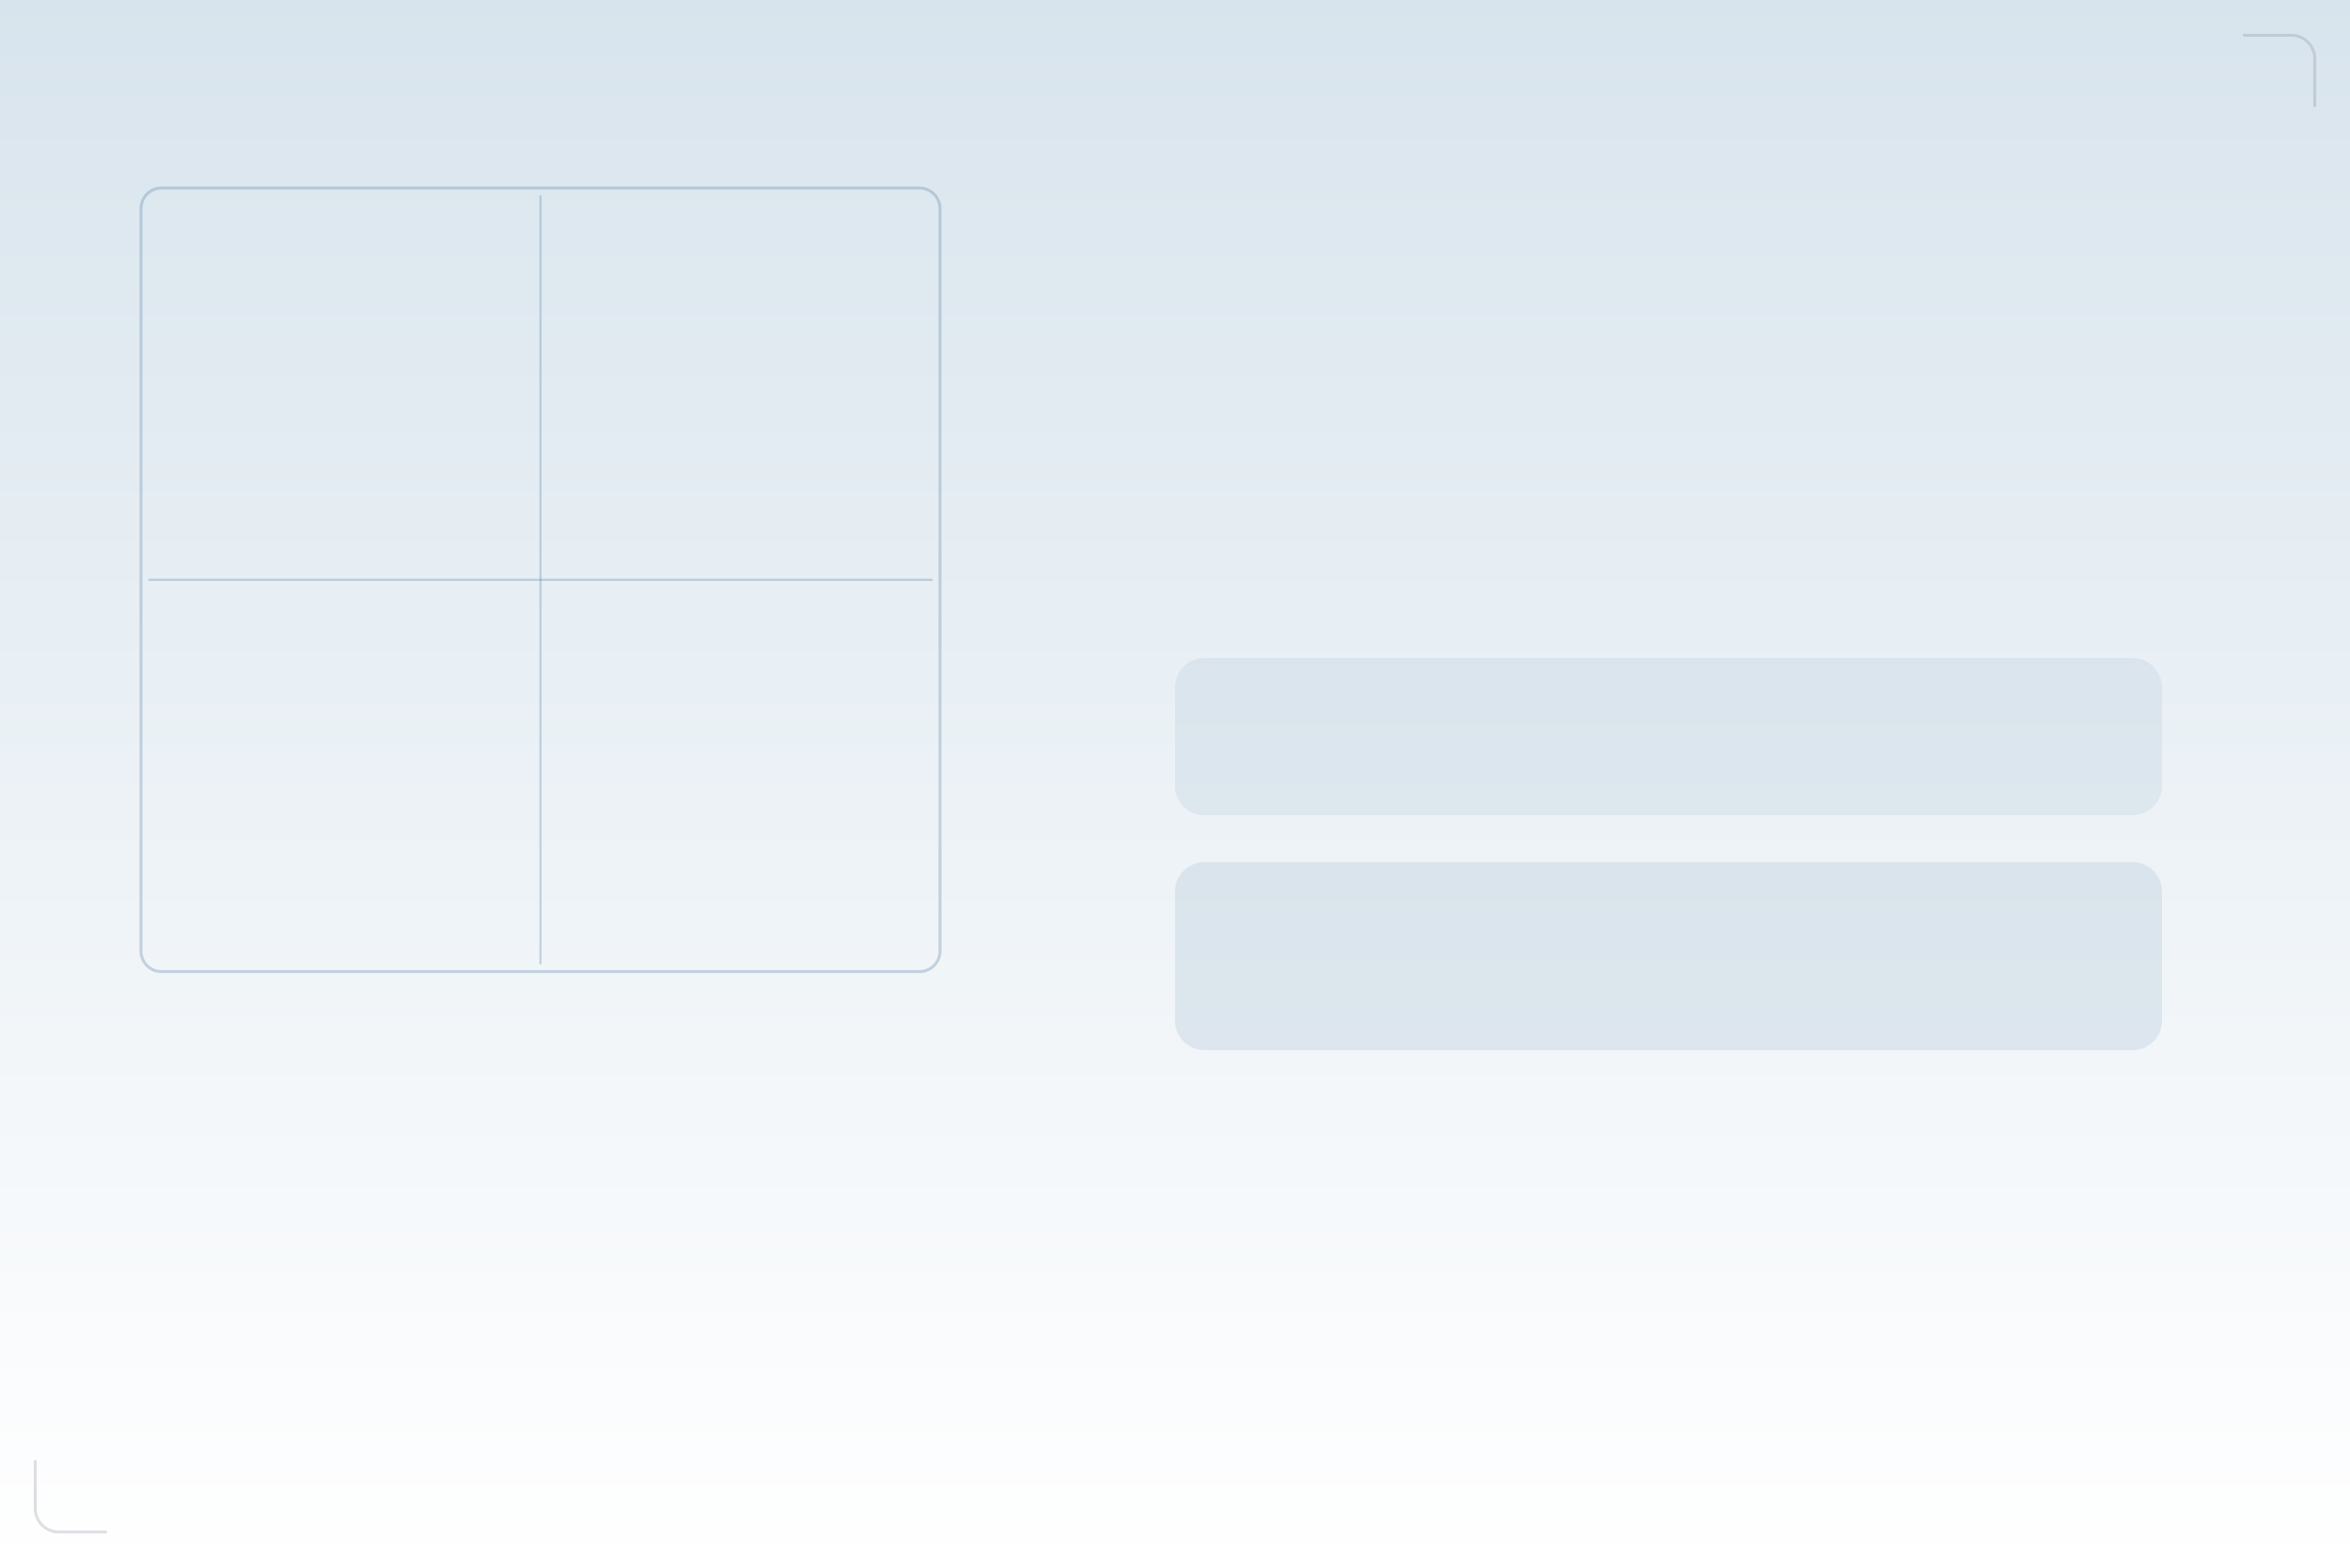
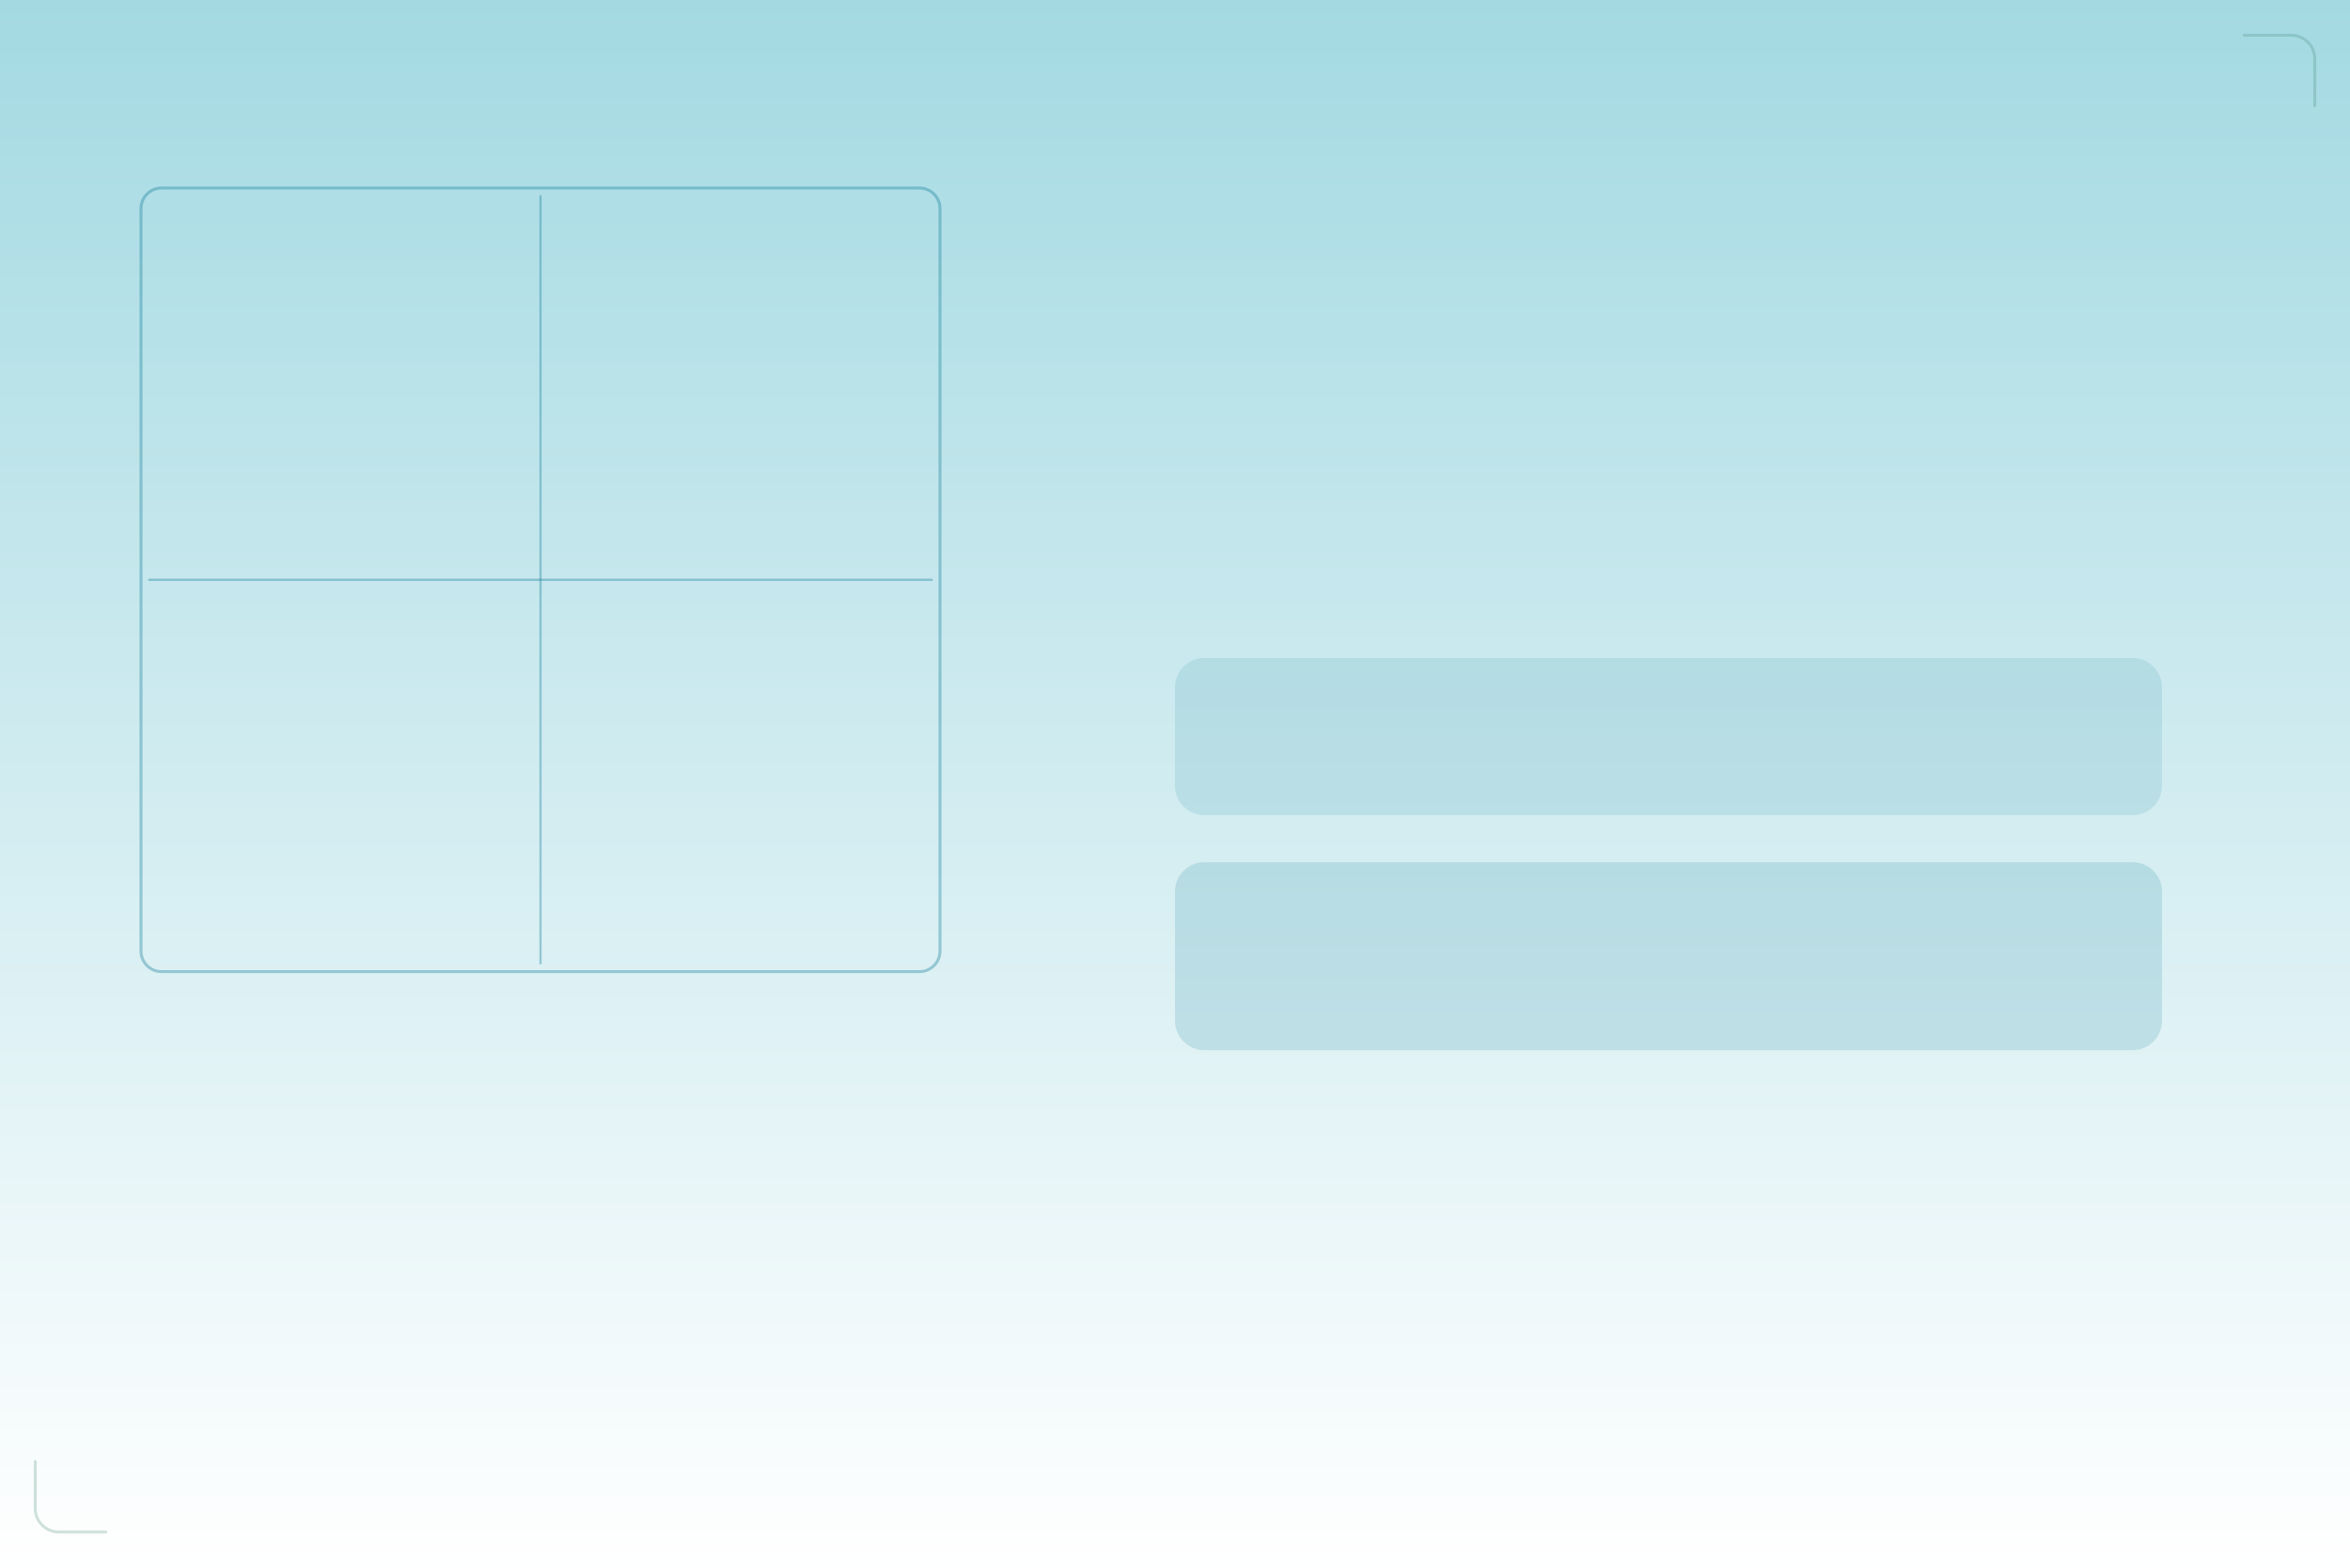
<svg xmlns="http://www.w3.org/2000/svg" viewBox="0 0 1600 1067" width="1600" height="1067" role="img" aria-label="coastal-kitchen-interior">
  <defs>
    <linearGradient id="g12" x1="0" y1="0" x2="0" y2="1">
-       <stop offset="0" stop-color="#D8E4ED" stop-opacity="1" />
+       <stop offset="0" stop-color="#A3D9E2" stop-opacity="1" />
      <stop offset="1" stop-color="#FFFFFF" stop-opacity="1" />
    </linearGradient>
  </defs>
  <rect width="1600" height="1067" fill="url(#g12)" />
-   <rect x="96" y="128" width="544" height="533.5" rx="14" fill="none" stroke="#6C90B0" stroke-opacity="0.35" stroke-width="2" />
-   <line x1="368" y1="133.6" x2="368" y2="655.9" stroke="#6C90B0" stroke-opacity="0.35" stroke-width="1.5" stroke-linecap="round" />
-   <line x1="101.6" y1="394.75" x2="634.4" y2="394.75" stroke="#6C90B0" stroke-opacity="0.35" stroke-width="1.5" stroke-linecap="round" />
-   <rect x="800" y="587" width="672" height="128" rx="20" fill="#6C90B0" fill-opacity="0.16" />
-   <rect x="800" y="448" width="672" height="107" rx="20" fill="#6C90B0" fill-opacity="0.12" />
-   <path d="M24,995 L24,1027 A16,16 0 0 0 40,1043 L72,1043" fill="none" stroke="#6B7480" stroke-opacity="0.22" stroke-width="2" stroke-linecap="round" />
-   <path d="M1528,24 L1560,24 A16,16 0 0 1 1576,40 L1576,72" fill="none" stroke="#6B7480" stroke-opacity="0.22" stroke-width="2" stroke-linecap="round" />
+   <rect x="96" y="128" width="544" height="533.5" rx="14" fill="none" stroke="#0D7A93" stroke-opacity="0.35" stroke-width="2" />
+   <line x1="368" y1="133.6" x2="368" y2="655.9" stroke="#0D7A93" stroke-opacity="0.35" stroke-width="1.5" stroke-linecap="round" />
+   <line x1="101.6" y1="394.75" x2="634.4" y2="394.75" stroke="#0D7A93" stroke-opacity="0.35" stroke-width="1.5" stroke-linecap="round" />
+   <rect x="800" y="587" width="672" height="128" rx="20" fill="#0D7A93" fill-opacity="0.16" />
+   <rect x="800" y="448" width="672" height="107" rx="20" fill="#0D7A93" fill-opacity="0.12" />
+   <path d="M24,995 L24,1027 A16,16 0 0 0 40,1043 L72,1043" fill="none" stroke="#2E7D62" stroke-opacity="0.22" stroke-width="2" stroke-linecap="round" />
+   <path d="M1528,24 L1560,24 A16,16 0 0 1 1576,40 L1576,72" fill="none" stroke="#2E7D62" stroke-opacity="0.22" stroke-width="2" stroke-linecap="round" />
</svg>
